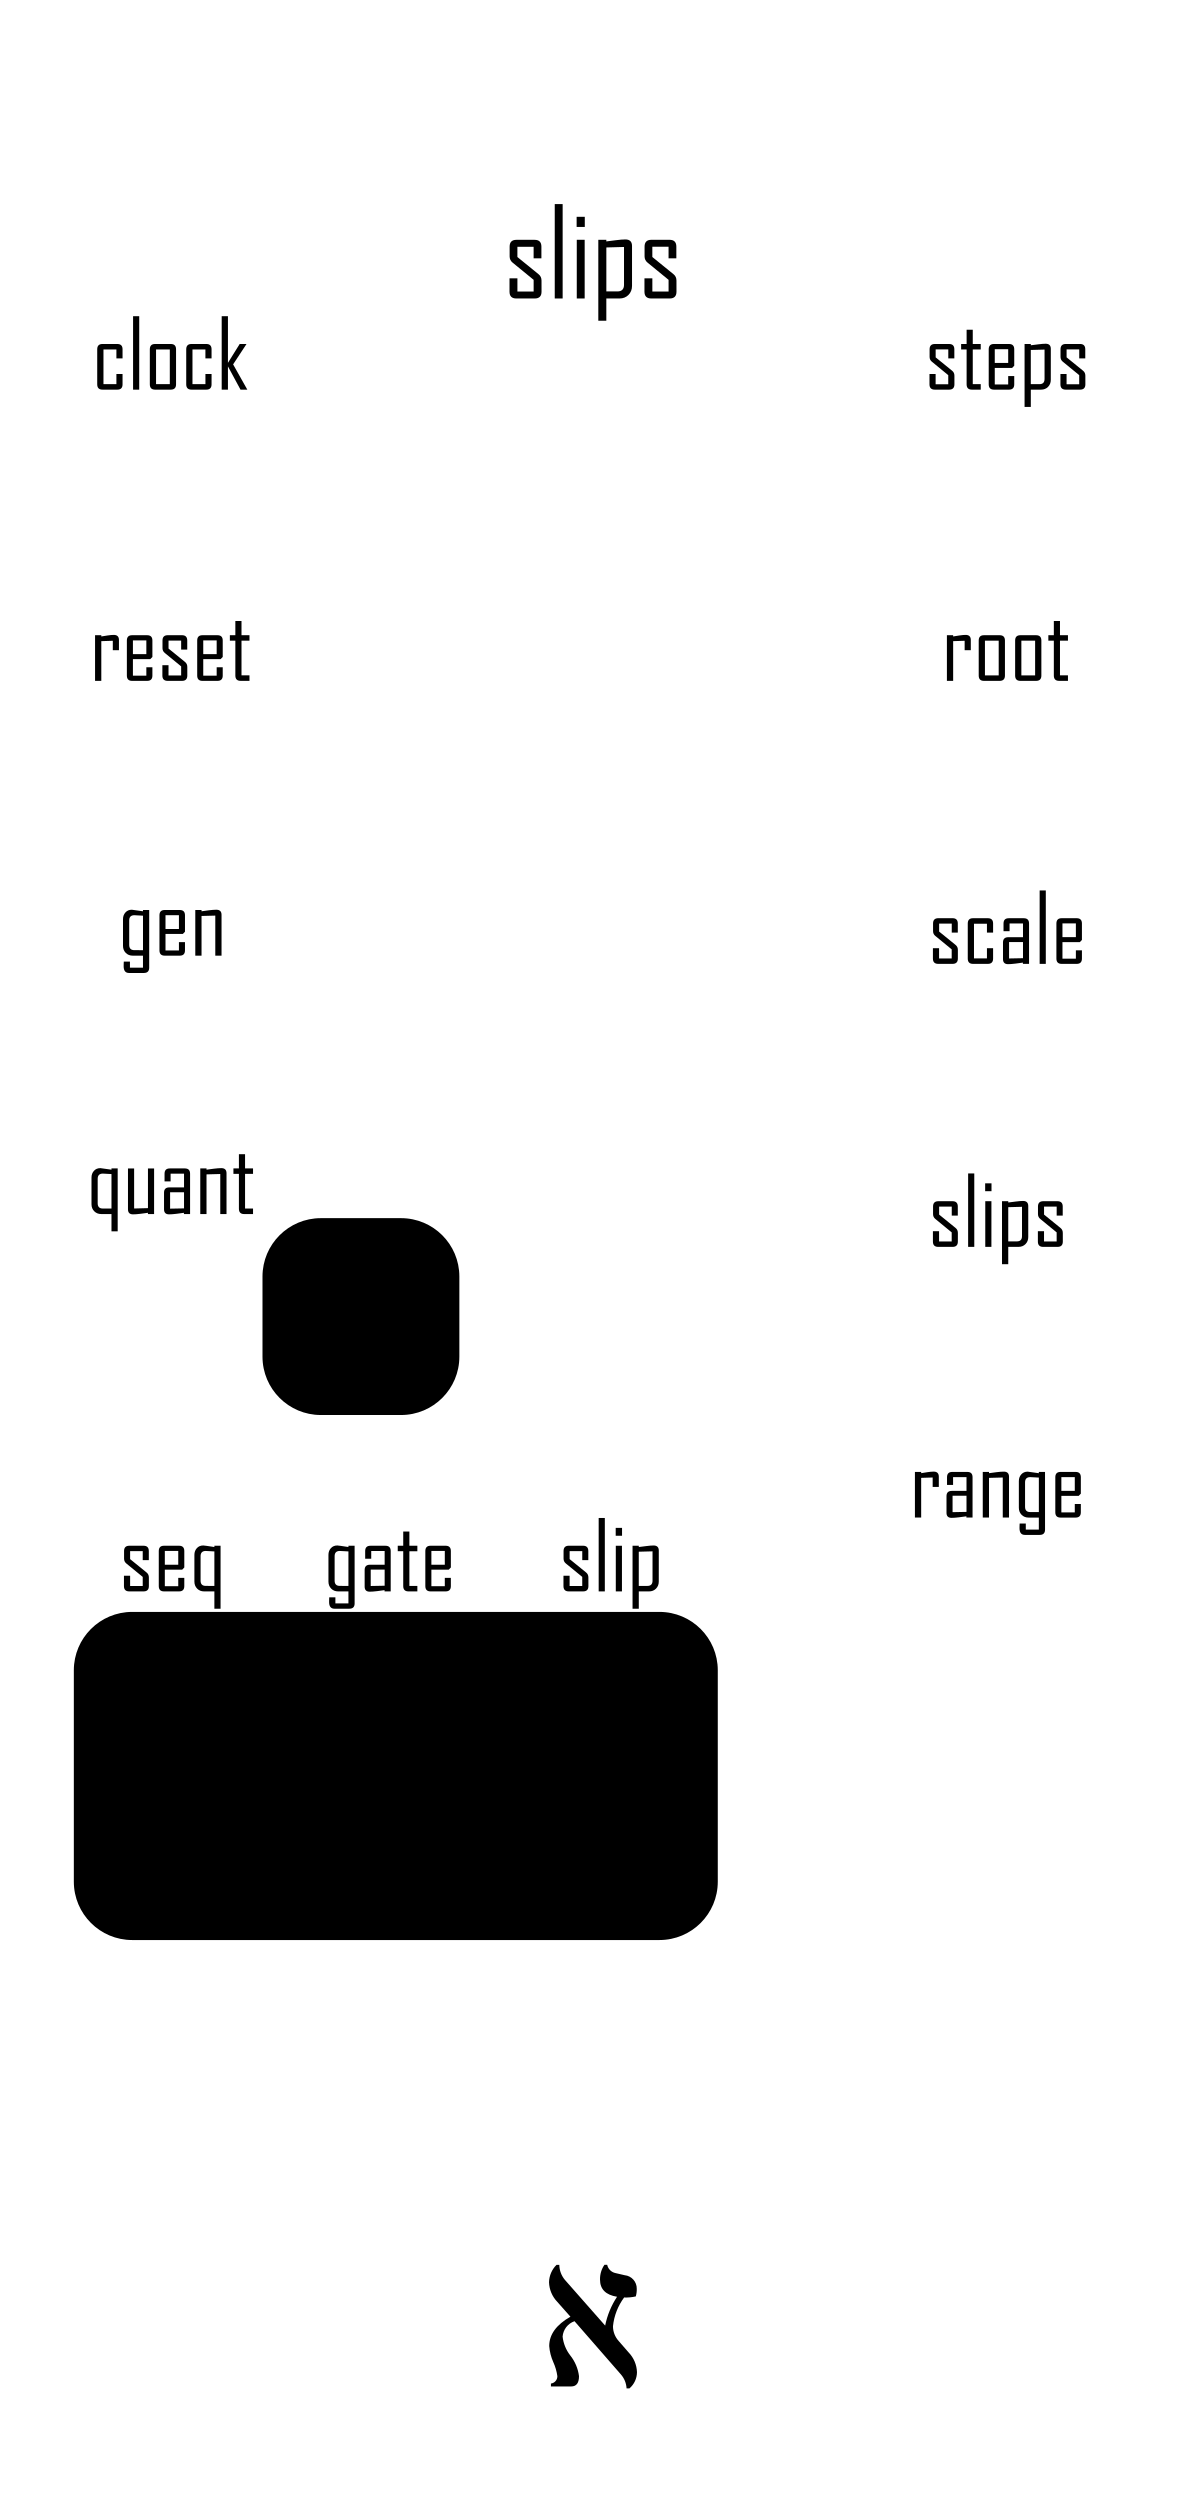
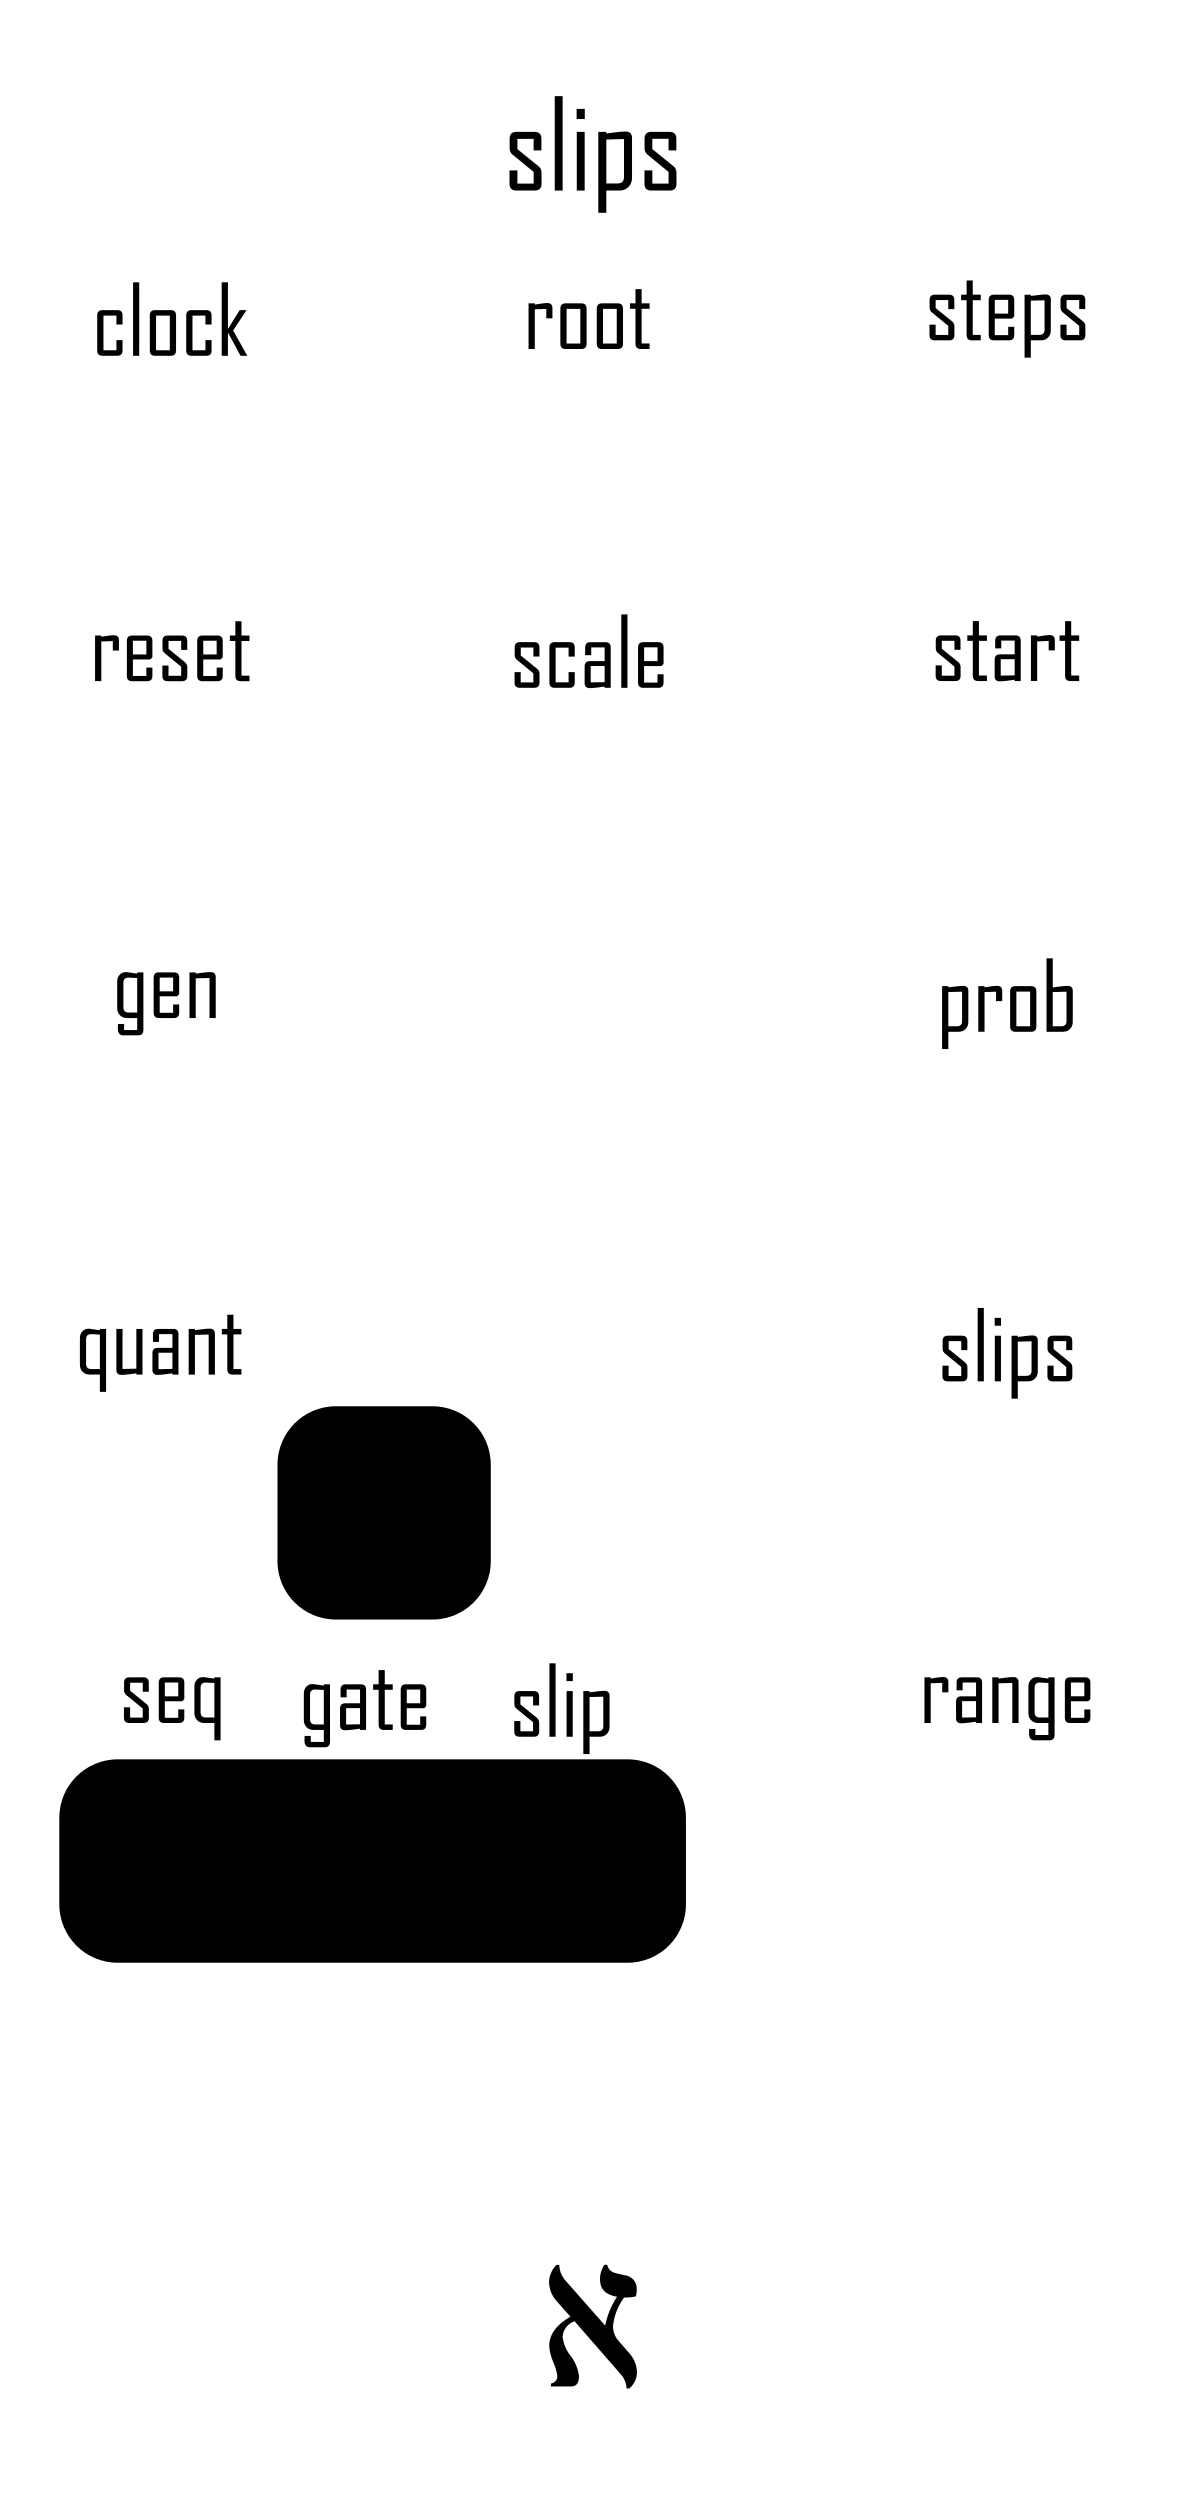
<svg xmlns="http://www.w3.org/2000/svg" width="60.96mm" height="128.5mm" viewBox="0 0 60.96 128.5" version="1.1" id="svg5">
  <defs id="defs2" />
  <g id="layer1">
    <rect style="fill:#ffffff;stroke-width:0.967" id="rect283" width="63.878" height="130.708" x="-1.459" y="-1.104" />
-     <rect style="fill:#000000;stroke-width:0.965" id="rect685" width="10.119" height="10.119" x="13.492" y="62.613" rx="3" ry="3" />
-     <rect style="fill:#000000;stroke-width:2.253" id="rect693" width="33.099" height="16.866" x="3.795" y="82.852" rx="3" ry="3" />
+     <rect style="fill:#000000;stroke-width:1.045" id="rect685" width="10.963" height="10.963" x="14.263" y="72.282" rx="3" ry="3" />
+     <rect style="fill:#000000;stroke-width:1.75" id="rect693" width="32.209" height="10.455" x="3.049" y="90.43" rx="3" ry="3" />
    <g id="text3498" transform="matrix(0.3527777,0,0,0.3527777,22.85947,2.8468836e-4)">
      <path id="path15128" d="m 26.956,347.987 h -0.422 a 3.344,3.344 0 0 0 -0.811,-2.014 L 18.949,338.2 a 2.584,2.584 0 0 0 -1.734,2.248 5.4,5.4 0 0 0 1.109,2.731 6.089,6.089 0 0 1 1.28,3.028 q 0,1.5 -1.14,1.5 h -2.95 v -0.422 a 1.072,1.072 0 0 0 0.937,-1.078 7.389,7.389 0 0 0 -0.593,-2.044 7.026,7.026 0 0 1 -0.594,-2.341 q 0,-2.514 3.091,-4.277 l -1.92,-2.17 a 4.308,4.308 0 0 1 -1.2,-2.857 3.689,3.689 0 0 1 1.093,-2.528 h 0.406 a 3.487,3.487 0 0 0 0.811,2.185 l 5.869,6.665 a 11.888,11.888 0 0 1 1.733,-4.2 q -2.481,-0.405 -2.482,-2.5 a 3.687,3.687 0 0 1 0.64,-2.154 h 0.406 a 1.549,1.549 0 0 0 1.2,1.2 l 1.342,0.313 a 1.952,1.952 0 0 1 1.765,1.982 3.588,3.588 0 0 1 -0.141,1.109 6.522,6.522 0 0 1 -1.7,0.156 8.5,8.5 0 0 0 -1.623,4.183 3.2,3.2 0 0 0 0.827,2.153 l 1.452,1.671 a 4.331,4.331 0 0 1 1.217,2.872 3.127,3.127 0 0 1 -1.094,2.362 z" transform="translate(-0.041)" />
    </g>
-     <g aria-label="clock" id="text653" style="font-size:4.939px;line-height:1.25;font-family:'Agency FB';-inkscape-font-specification:'Agency FB';stroke-width:0.265">
+     <g aria-label="clock" id="text653" style="font-size:4.939px;line-height:1.25;font-family:'Agency FB';-inkscape-font-specification:'Agency FB';stroke-width:0.265" transform="translate(0,-1.740815)">
      <path d="m 6.299,19.755 q 0,0.273 -0.27,0.273 H 5.267 q -0.27,0 -0.27,-0.273 v -1.801 q 0,-0.273 0.27,-0.273 h 0.762 q 0.27,0 0.27,0.273 V 18.422 H 5.983 V 17.964 H 5.318 v 1.782 H 5.983 V 19.222 H 6.299 Z" id="path361" />
      <path d="M 7.155,20.028 H 6.84 v -3.774 h 0.316 z" id="path363" />
      <path d="m 9.049,19.755 q 0,0.273 -0.273,0.273 H 7.971 q -0.27,0 -0.27,-0.273 v -1.801 q 0,-0.273 0.27,-0.273 h 0.805 q 0.273,0 0.273,0.273 z m -0.321,-0.01 V 17.964 H 8.021 v 1.782 z" id="path365" />
      <path d="m 10.874,19.755 q 0,0.273 -0.27,0.273 H 9.842 q -0.27,0 -0.27,-0.273 v -1.801 q 0,-0.273 0.27,-0.273 h 0.762 q 0.27,0 0.27,0.273 V 18.422 H 10.558 V 17.964 H 9.893 v 1.782 h 0.666 v -0.523 h 0.316 z" id="path367" />
      <path d="m 12.712,20.028 h -0.35 l -0.646,-1.196 v 1.196 h -0.321 v -3.774 h 0.321 v 2.397 l 0.603,-0.969 h 0.345 v 0.01 l -0.682,1.037 z" id="path369" />
    </g>
-     <g aria-label="reset" id="text657" style="font-size:4.939px;line-height:1.25;font-family:'Agency FB';-inkscape-font-specification:'Agency FB';stroke-width:0.265">
+     <g aria-label="reset" id="text657" style="font-size:4.939px;line-height:1.25;font-family:'Agency FB';-inkscape-font-specification:'Agency FB';stroke-width:0.265" transform="translate(0,0.01645779)">
      <path d="m 6.114,33.421 h -0.316 v -0.485 l -0.591,0.019 v 2.04 H 4.886 v -2.346 h 0.321 v 0.065 q 0.159,-0.024 0.321,-0.051 0.193,-0.029 0.321,-0.029 0.265,0 0.265,0.263 z" id="path383" />
      <path d="m 7.833,34.724 q 0,0.273 -0.27,0.273 H 6.791 q -0.27,0 -0.27,-0.273 v -1.801 q 0,-0.273 0.27,-0.273 h 0.772 q 0.27,0 0.27,0.273 v 0.844 L 7.725,33.879 H 6.832 V 34.728 H 7.522 V 34.299 H 7.833 Z M 7.522,33.624 V 32.917 H 6.832 v 0.707 z" id="path385" />
      <path d="m 9.627,34.724 q 0,0.273 -0.273,0.273 H 8.619 q -0.273,0 -0.273,-0.273 v -0.533 h 0.316 v 0.528 H 9.311 V 34.251 L 8.472,33.564 Q 8.352,33.467 8.352,33.313 v -0.391 q 0,-0.273 0.273,-0.273 h 0.726 q 0.273,0 0.273,0.273 v 0.468 H 9.311 V 32.927 H 8.663 v 0.41 l 0.846,0.687 q 0.118,0.094 0.118,0.256 z" id="path387" />
      <path d="m 11.448,34.724 q 0,0.273 -0.27,0.273 h -0.772 q -0.27,0 -0.27,-0.273 v -1.801 q 0,-0.273 0.27,-0.273 h 0.772 q 0.27,0 0.27,0.273 v 0.844 l -0.109,0.113 h -0.892 v 0.849 h 0.69 V 34.299 h 0.311 z M 11.137,33.624 v -0.707 h -0.69 v 0.707 z" id="path389" />
      <path d="m 12.823,34.996 h -0.456 q -0.27,0 -0.27,-0.273 v -1.792 h -0.282 v -0.282 h 0.282 v -0.731 h 0.316 v 0.731 h 0.41 v 0.282 h -0.41 v 1.782 h 0.41 z" id="path391" />
    </g>
-     <g aria-label="steps" id="text711" style="font-size:4.939px;line-height:1.25;font-family:'Agency FB';-inkscape-font-specification:'Agency FB';stroke-width:0.265">
+     <g aria-label="steps" id="text711" style="font-size:4.939px;line-height:1.25;font-family:'Agency FB';-inkscape-font-specification:'Agency FB';stroke-width:0.265" transform="translate(0,-2.534223)">
      <path d="m 49.057,19.755 q 0,0.273 -0.273,0.273 h -0.736 q -0.273,0 -0.273,-0.273 v -0.533 h 0.316 v 0.528 h 0.649 V 19.283 L 47.902,18.595 Q 47.781,18.499 47.781,18.345 v -0.391 q 0,-0.273 0.273,-0.273 h 0.726 q 0.273,0 0.273,0.273 v 0.468 h -0.311 v -0.463 h -0.649 v 0.41 l 0.846,0.687 q 0.118,0.094 0.118,0.256 z" id="path372" />
      <path d="m 50.41,20.028 h -0.456 q -0.27,0 -0.27,-0.273 v -1.792 h -0.282 v -0.282 h 0.282 v -0.731 h 0.316 v 0.731 h 0.41 v 0.282 h -0.41 v 1.782 h 0.41 z" id="path374" />
      <path d="m 52.132,19.755 q 0,0.273 -0.27,0.273 h -0.772 q -0.27,0 -0.27,-0.273 v -1.801 q 0,-0.273 0.27,-0.273 H 51.862 q 0.27,0 0.27,0.273 v 0.844 l -0.109,0.113 h -0.892 v 0.849 h 0.69 v -0.429 h 0.311 z m -0.311,-1.1 v -0.707 h -0.69 v 0.707 z" id="path376" />
      <path d="m 54.011,19.524 q 0,0.217 -0.142,0.362 -0.142,0.142 -0.357,0.142 h -0.528 v 0.89 h -0.321 v -3.236 h 0.321 v 0.065 q 0.191,-0.024 0.381,-0.048 0.241,-0.031 0.379,-0.031 0.268,0 0.268,0.263 z m -0.321,-0.048 v -1.507 l -0.707,0.019 v 1.758 h 0.444 q 0.263,0 0.263,-0.27 z" id="path378" />
      <path d="m 55.788,19.755 q 0,0.273 -0.273,0.273 h -0.736 q -0.273,0 -0.273,-0.273 v -0.533 h 0.316 v 0.528 h 0.649 v -0.468 l -0.839,-0.687 q -0.121,-0.096 -0.121,-0.251 v -0.391 q 0,-0.273 0.273,-0.273 h 0.726 q 0.273,0 0.273,0.273 v 0.468 h -0.311 v -0.463 h -0.649 v 0.41 l 0.846,0.687 q 0.118,0.094 0.118,0.256 z" id="path380" />
    </g>
-     <g aria-label="root" id="text715" style="font-size:4.939px;line-height:1.25;font-family:'Agency FB';-inkscape-font-specification:'Agency FB';stroke-width:0.265">
+     <g aria-label="root" id="text715" style="font-size:4.939px;line-height:1.25;font-family:'Agency FB';-inkscape-font-specification:'Agency FB';stroke-width:0.265" transform="translate(-21.50359,-17.05748)">
      <path d="m 49.899,33.421 h -0.316 v -0.485 l -0.591,0.019 v 2.04 H 48.671 v -2.346 h 0.321 v 0.065 q 0.159,-0.024 0.321,-0.051 0.193,-0.029 0.321,-0.029 0.265,0 0.265,0.263 z" id="path394" />
      <path d="m 51.654,34.724 q 0,0.273 -0.273,0.273 h -0.805 q -0.27,0 -0.27,-0.273 v -1.801 q 0,-0.273 0.27,-0.273 h 0.805 q 0.273,0 0.273,0.273 z m -0.321,-0.01 v -1.782 h -0.707 v 1.782 z" id="path396" />
      <path d="m 53.526,34.724 q 0,0.273 -0.273,0.273 h -0.805 q -0.27,0 -0.27,-0.273 v -1.801 q 0,-0.273 0.27,-0.273 h 0.805 q 0.273,0 0.273,0.273 z m -0.321,-0.01 v -1.782 h -0.707 v 1.782 z" id="path398" />
      <path d="m 54.893,34.996 h -0.456 q -0.27,0 -0.27,-0.273 v -1.792 h -0.282 v -0.282 h 0.282 v -0.731 h 0.316 v 0.731 h 0.41 v 0.282 h -0.41 v 1.782 h 0.41 z" id="path400" />
    </g>
-     <g aria-label="scale" id="text719" style="font-size:4.939px;line-height:1.25;font-family:'Agency FB';-inkscape-font-specification:'Agency FB';stroke-width:0.265">
+     <g aria-label="scale" id="text719" style="font-size:4.939px;line-height:1.25;font-family:'Agency FB';-inkscape-font-specification:'Agency FB';stroke-width:0.265" transform="translate(-21.50359,-14.18885)">
      <path d="m 49.234,49.27 q 0,0.273 -0.273,0.273 h -0.736 q -0.273,0 -0.273,-0.273 v -0.533 h 0.316 v 0.528 h 0.649 V 48.797 L 48.079,48.11 Q 47.959,48.014 47.959,47.859 v -0.391 q 0,-0.273 0.273,-0.273 h 0.726 q 0.273,0 0.273,0.273 v 0.468 h -0.311 v -0.463 h -0.649 v 0.41 l 0.846,0.687 q 0.118,0.094 0.118,0.256 z" id="path403" />
      <path d="m 51.045,49.27 q 0,0.273 -0.27,0.273 H 50.013 q -0.27,0 -0.27,-0.273 v -1.801 q 0,-0.273 0.27,-0.273 h 0.762 q 0.27,0 0.27,0.273 v 0.468 h -0.316 v -0.458 h -0.666 v 1.782 h 0.666 v -0.523 h 0.316 z" id="path405" />
      <path d="m 52.893,49.543 h -0.316 v -0.065 q -0.191,0.027 -0.381,0.051 -0.236,0.029 -0.379,0.029 -0.263,0 -0.263,-0.26 v -0.856 q 0,-0.27 0.273,-0.27 h 0.755 v -0.707 h -0.69 v 0.4 h -0.311 v -0.395 q 0,-0.273 0.27,-0.273 h 0.772 q 0.27,0 0.27,0.273 z m -0.311,-0.292 V 48.421 h -0.716 v 0.844 z" id="path407" />
      <path d="m 53.754,49.543 h -0.316 v -3.774 h 0.316 z" id="path409" />
      <path d="m 55.611,49.27 q 0,0.273 -0.27,0.273 H 54.569 q -0.27,0 -0.27,-0.273 v -1.801 q 0,-0.273 0.27,-0.273 h 0.772 q 0.27,0 0.27,0.273 v 0.844 l -0.109,0.113 h -0.892 v 0.849 h 0.69 v -0.429 h 0.311 z m -0.311,-1.1 v -0.707 h -0.69 v 0.707 z" id="path411" />
    </g>
-     <g aria-label="gen" id="text733" style="font-size:4.939px;line-height:1.25;font-family:'Agency FB';-inkscape-font-specification:'Agency FB';stroke-width:0.265">
-       <path d="m 7.668,49.738 q 0,0.273 -0.273,0.273 H 6.633 q -0.277,0 -0.277,-0.345 0,-0.041 0.002,-0.123 0.005,-0.08 0.005,-0.116 h 0.316 v 0.311 h 0.67 V 49.121 H 6.821 q -0.215,0 -0.357,-0.142 Q 6.322,48.834 6.322,48.617 v -1.372 q 0,-0.207 0.125,-0.345 0.125,-0.14 0.33,-0.14 0.055,0 0.572,0.08 v -0.065 H 7.668 Z M 7.35,48.839 v -1.773 q -0.381,-0.024 -0.444,-0.024 -0.265,0 -0.265,0.27 v 1.256 q 0,0.27 0.265,0.27 z" id="path414" />
+     <g aria-label="gen" id="text733" style="font-size:4.939px;line-height:1.25;font-family:'Agency FB';-inkscape-font-specification:'Agency FB';stroke-width:0.265" transform="translate(-0.2981441,3.205929)">
+       <path d="m 7.668,49.738 q 0,0.273 -0.273,0.273 H 6.633 q -0.277,0 -0.277,-0.345 0,-0.041 0.002,-0.123 0.005,-0.08 0.005,-0.116 h 0.316 v 0.311 H 7.35 V 49.121 H 6.821 q -0.215,0 -0.357,-0.142 Q 6.322,48.834 6.322,48.617 v -1.372 q 0,-0.207 0.125,-0.345 0.125,-0.14 0.33,-0.14 0.055,0 0.572,0.08 v -0.065 H 7.668 Z M 7.35,48.839 v -1.773 q -0.381,-0.024 -0.444,-0.024 -0.265,0 -0.265,0.27 v 1.256 q 0,0.27 0.265,0.27 z" id="path414" />
      <path d="m 9.508,48.848 q 0,0.273 -0.27,0.273 H 8.466 q -0.27,0 -0.27,-0.273 v -1.801 q 0,-0.273 0.27,-0.273 h 0.772 q 0.27,0 0.27,0.273 v 0.844 L 9.399,48.004 H 8.507 v 0.849 h 0.69 v -0.429 H 9.508 Z M 9.197,47.749 V 47.042 H 8.507 v 0.707 z" id="path416" />
      <path d="m 11.387,49.121 h -0.321 v -2.059 l -0.707,0.019 v 2.04 h -0.321 v -2.346 h 0.321 v 0.065 q 0.188,-0.024 0.379,-0.051 0.232,-0.029 0.381,-0.029 0.268,0 0.268,0.263 z" id="path418" />
    </g>
-     <g aria-label="slips" id="text739" style="font-size:4.939px;line-height:1.25;font-family:'Agency FB';-inkscape-font-specification:'Agency FB';stroke-width:0.265">
+     <g aria-label="slips" id="text739" style="font-size:4.939px;line-height:1.25;font-family:'Agency FB';-inkscape-font-specification:'Agency FB';stroke-width:0.265" transform="translate(0.4907555,6.912698)">
      <path d="m 49.234,63.817 q 0,0.273 -0.273,0.273 h -0.736 q -0.273,0 -0.273,-0.273 v -0.533 h 0.316 v 0.528 h 0.649 V 63.344 L 48.079,62.657 Q 47.959,62.56 47.959,62.406 V 62.015 q 0,-0.273 0.273,-0.273 h 0.726 q 0.273,0 0.273,0.273 v 0.468 h -0.311 v -0.463 h -0.649 v 0.41 l 0.846,0.687 q 0.118,0.094 0.118,0.256 z" id="path432" />
      <path d="m 50.078,64.089 h -0.316 v -3.774 h 0.316 z" id="path434" />
      <path d="m 50.963,61.229 h -0.326 v -0.405 h 0.326 z m -0.005,2.86 H 50.643 v -2.346 h 0.316 z" id="path436" />
-       <path d="m 52.852,63.585 q 0,0.217 -0.142,0.362 -0.142,0.142 -0.357,0.142 H 51.824 v 0.89 h -0.321 v -3.236 h 0.321 v 0.065 q 0.191,-0.024 0.381,-0.048 0.241,-0.031 0.379,-0.031 0.268,0 0.268,0.263 z m -0.321,-0.048 v -1.507 l -0.707,0.019 v 1.758 h 0.444 q 0.263,0 0.263,-0.27 z" id="path438" />
+       <path d="m 52.852,63.585 q 0,0.217 -0.142,0.362 -0.142,0.142 -0.357,0.142 H 51.824 v 0.89 h -0.321 v -3.236 h 0.321 v 0.065 q 0.191,-0.024 0.381,-0.048 0.241,-0.031 0.379,-0.031 0.268,0 0.268,0.263 z m -0.321,-0.048 V 62.03 l -0.707,0.019 v 1.758 h 0.444 q 0.263,0 0.263,-0.27 z" id="path438" />
      <path d="m 54.629,63.817 q 0,0.273 -0.273,0.273 h -0.736 q -0.273,0 -0.273,-0.273 v -0.533 h 0.316 v 0.528 h 0.649 v -0.468 l -0.839,-0.687 q -0.121,-0.096 -0.121,-0.251 V 62.015 q 0,-0.273 0.273,-0.273 h 0.726 q 0.273,0 0.273,0.273 v 0.468 H 54.313 V 62.02 H 53.664 v 0.41 l 0.846,0.687 q 0.118,0.094 0.118,0.256 z" id="path440" />
    </g>
-     <g aria-label="range" id="text759" style="font-size:4.939px;line-height:1.25;font-family:'Agency FB';-inkscape-font-specification:'Agency FB';stroke-width:0.265">
+     <g aria-label="range" id="text759" style="font-size:4.939px;line-height:1.25;font-family:'Agency FB';-inkscape-font-specification:'Agency FB';stroke-width:0.265" transform="translate(0.490755,10.55853)">
      <path d="m 48.255,76.428 h -0.316 v -0.485 l -0.591,0.019 v 2.04 h -0.321 v -2.346 h 0.321 v 0.065 q 0.159,-0.024 0.321,-0.051 0.193,-0.029 0.321,-0.029 0.265,0 0.265,0.263 z" id="path443" />
      <path d="m 49.989,78.003 h -0.316 v -0.065 q -0.191,0.027 -0.381,0.051 -0.236,0.029 -0.379,0.029 -0.263,0 -0.263,-0.26 v -0.856 q 0,-0.27 0.273,-0.27 h 0.755 v -0.707 h -0.69 v 0.4 h -0.311 v -0.395 q 0,-0.273 0.27,-0.273 h 0.772 q 0.27,0 0.27,0.273 z m -0.311,-0.292 v -0.83 h -0.716 v 0.844 z" id="path445" />
      <path d="m 51.863,78.003 h -0.321 v -2.059 l -0.707,0.019 v 2.04 h -0.321 v -2.346 h 0.321 v 0.065 q 0.188,-0.024 0.379,-0.051 0.232,-0.029 0.381,-0.029 0.268,0 0.268,0.263 z" id="path447" />
      <path d="m 53.715,78.621 q 0,0.273 -0.273,0.273 h -0.762 q -0.277,0 -0.277,-0.345 0,-0.041 0.002,-0.123 0.005,-0.08 0.005,-0.116 h 0.316 v 0.311 h 0.67 v -0.617 h -0.528 q -0.215,0 -0.357,-0.142 -0.142,-0.145 -0.142,-0.362 v -1.372 q 0,-0.207 0.125,-0.345 0.125,-0.14 0.33,-0.14 0.055,0 0.572,0.08 v -0.065 h 0.318 z m -0.318,-0.9 v -1.773 q -0.381,-0.024 -0.444,-0.024 -0.265,0 -0.265,0.27 v 1.256 q 0,0.27 0.265,0.27 z" id="path449" />
      <path d="m 55.555,77.731 q 0,0.273 -0.27,0.273 h -0.772 q -0.27,0 -0.27,-0.273 v -1.801 q 0,-0.273 0.27,-0.273 h 0.772 q 0.27,0 0.27,0.273 v 0.844 l -0.109,0.113 H 54.554 v 0.849 h 0.69 v -0.429 h 0.311 z M 55.244,76.631 v -0.707 h -0.69 v 0.707 z" id="path451" />
    </g>
-     <g aria-label="quant" id="text467" style="font-size:4.939px;line-height:1.25;font-family:'Agency FB';-inkscape-font-specification:'Agency FB';stroke-width:0.265">
+     <g aria-label="quant" id="text467" style="font-size:4.939px;line-height:1.25;font-family:'Agency FB';-inkscape-font-specification:'Agency FB';stroke-width:0.265" transform="translate(-0.596288,8.250779)">
      <path d="M 6.049,63.292 H 5.73 v -0.89 H 5.202 q -0.215,0 -0.357,-0.142 Q 4.703,62.116 4.703,61.899 v -1.372 q 0,-0.207 0.125,-0.345 0.125,-0.14 0.33,-0.14 0.055,0 0.572,0.08 v -0.065 H 6.049 Z M 5.73,62.12 v -1.773 q -0.381,-0.024 -0.444,-0.024 -0.265,0 -0.265,0.27 v 1.256 q 0,0.27 0.265,0.27 z" id="path421" />
      <path d="M 7.92,62.403 H 7.604 v -0.065 q -0.193,0.027 -0.383,0.051 -0.232,0.029 -0.383,0.029 -0.26,0 -0.26,-0.26 v -2.1 h 0.316 v 2.059 l 0.711,-0.019 v -2.04 h 0.316 z" id="path423" />
-       <path d="m 9.77,62.403 h -0.316 v -0.065 q -0.191,0.027 -0.381,0.051 -0.236,0.029 -0.379,0.029 -0.263,0 -0.263,-0.26 v -0.856 q 0,-0.27 0.273,-0.27 h 0.755 v -0.707 H 8.769 v 0.4 H 8.458 v -0.395 q 0,-0.273 0.27,-0.273 h 0.772 q 0.27,0 0.27,0.273 z m -0.311,-0.292 v -0.83 h -0.716 v 0.844 z" id="path425" />
+       <path d="m 9.77,62.403 h -0.316 v -0.065 q -0.191,0.027 -0.381,0.051 -0.236,0.029 -0.379,0.029 -0.263,0 -0.263,-0.26 V 61.3 q 0,-0.27 0.273,-0.27 h 0.755 v -0.707 H 8.769 v 0.4 H 8.458 v -0.395 q 0,-0.273 0.27,-0.273 h 0.772 q 0.27,0 0.27,0.273 z m -0.311,-0.292 v -0.83 h -0.716 v 0.844 z" id="path425" />
      <path d="m 11.643,62.403 h -0.321 v -2.059 l -0.707,0.019 v 2.04 h -0.321 v -2.346 h 0.321 v 0.065 q 0.188,-0.024 0.379,-0.051 0.232,-0.029 0.381,-0.029 0.268,0 0.268,0.263 z" id="path427" />
      <path d="m 13.006,62.403 h -0.456 q -0.27,0 -0.27,-0.273 v -1.792 h -0.282 v -0.282 h 0.282 v -0.731 h 0.316 v 0.731 h 0.41 v 0.282 h -0.41 v 1.782 h 0.41 z" id="path429" />
    </g>
-     <g aria-label="seq" id="text689" style="font-size:4.939px;line-height:1.25;font-family:'Agency FB';-inkscape-font-specification:'Agency FB';stroke-width:0.265">
+     <g aria-label="seq" id="text689" style="font-size:4.939px;line-height:1.25;font-family:'Agency FB';-inkscape-font-specification:'Agency FB';stroke-width:0.265" transform="translate(0,6.76376)">
      <path d="m 7.652,81.525 q 0,0.273 -0.273,0.273 H 6.644 q -0.273,0 -0.273,-0.273 V 80.993 H 6.688 v 0.528 H 7.336 V 81.053 L 6.497,80.366 Q 6.377,80.269 6.377,80.115 v -0.391 q 0,-0.273 0.273,-0.273 h 0.726 q 0.273,0 0.273,0.273 v 0.468 H 7.336 V 79.729 H 6.688 v 0.41 l 0.846,0.687 q 0.118,0.094 0.118,0.256 z" id="path472" />
      <path d="m 9.473,81.525 q 0,0.273 -0.27,0.273 H 8.431 q -0.27,0 -0.27,-0.273 v -1.801 q 0,-0.273 0.27,-0.273 h 0.772 q 0.27,0 0.27,0.273 v 0.844 L 9.364,80.681 H 8.472 v 0.849 h 0.69 v -0.429 H 9.473 Z M 9.162,80.426 V 79.719 H 8.472 v 0.707 z" id="path474" />
      <path d="m 11.337,82.688 h -0.318 v -0.89 h -0.528 q -0.215,0 -0.357,-0.142 -0.142,-0.145 -0.142,-0.362 v -1.372 q 0,-0.207 0.125,-0.345 0.125,-0.14 0.33,-0.14 0.055,0 0.572,0.08 v -0.065 h 0.318 z m -0.318,-1.172 v -1.773 q -0.381,-0.024 -0.444,-0.024 -0.265,0 -0.265,0.27 v 1.256 q 0,0.27 0.265,0.27 z" id="path476" />
    </g>
-     <g aria-label="gate" id="text697" style="font-size:4.939px;line-height:1.25;font-family:'Agency FB';-inkscape-font-specification:'Agency FB';stroke-width:0.265">
+     <g aria-label="gate" id="text697" style="font-size:4.939px;line-height:1.25;font-family:'Agency FB';-inkscape-font-specification:'Agency FB';stroke-width:0.265" transform="translate(-1.264917,7.121879)">
      <path d="m 18.228,82.415 q 0,0.273 -0.273,0.273 h -0.762 q -0.277,0 -0.277,-0.345 0,-0.041 0.002,-0.123 0.005,-0.08 0.005,-0.116 h 0.316 v 0.311 h 0.67 v -0.617 h -0.528 q -0.215,0 -0.357,-0.142 -0.142,-0.145 -0.142,-0.362 v -1.372 q 0,-0.207 0.125,-0.345 0.125,-0.14 0.33,-0.14 0.055,0 0.572,0.08 v -0.065 h 0.318 z M 17.909,81.516 v -1.773 q -0.381,-0.024 -0.444,-0.024 -0.265,0 -0.265,0.27 v 1.256 q 0,0.27 0.265,0.27 z" id="path463" />
      <path d="m 20.082,81.798 h -0.316 v -0.065 q -0.191,0.027 -0.381,0.051 -0.236,0.029 -0.379,0.029 -0.263,0 -0.263,-0.26 v -0.856 q 0,-0.27 0.273,-0.27 h 0.755 v -0.707 h -0.69 v 0.4 h -0.311 v -0.395 q 0,-0.273 0.27,-0.273 h 0.772 q 0.27,0 0.27,0.273 z m -0.311,-0.292 v -0.83 h -0.716 v 0.844 z" id="path465" />
      <path d="m 21.452,81.798 h -0.456 q -0.27,0 -0.27,-0.273 v -1.792 h -0.282 v -0.282 h 0.282 V 78.721 h 0.316 v 0.731 h 0.41 v 0.282 h -0.41 v 1.782 h 0.41 z" id="path467" />
      <path d="m 23.174,81.525 q 0,0.273 -0.27,0.273 h -0.772 q -0.27,0 -0.27,-0.273 v -1.801 q 0,-0.273 0.27,-0.273 h 0.772 q 0.27,0 0.27,0.273 v 0.844 l -0.109,0.113 H 22.173 v 0.849 h 0.69 v -0.429 h 0.311 z M 22.863,80.426 v -0.707 h -0.69 v 0.707 z" id="path469" />
    </g>
-     <g aria-label="slip" id="text705" style="font-size:4.939px;line-height:1.25;font-family:'Agency FB';-inkscape-font-specification:'Agency FB';stroke-width:0.265">
+     <g aria-label="slip" id="text705" style="font-size:4.939px;line-height:1.25;font-family:'Agency FB';-inkscape-font-specification:'Agency FB';stroke-width:0.265" transform="translate(-2.529835,7.470351)">
      <path d="m 30.244,81.525 q 0,0.273 -0.273,0.273 h -0.736 q -0.273,0 -0.273,-0.273 v -0.533 h 0.316 v 0.528 h 0.649 v -0.468 l -0.839,-0.687 q -0.121,-0.096 -0.121,-0.251 v -0.391 q 0,-0.273 0.273,-0.273 h 0.726 q 0.273,0 0.273,0.273 v 0.468 H 29.928 v -0.463 h -0.649 v 0.41 l 0.846,0.687 q 0.118,0.094 0.118,0.256 z" id="path454" />
      <path d="M 31.088,81.798 H 30.772 v -3.774 h 0.316 z" id="path456" />
      <path d="m 31.973,78.938 h -0.326 v -0.405 h 0.326 z m -0.005,2.86 h -0.316 v -2.346 h 0.316 z" id="path458" />
      <path d="m 33.861,81.294 q 0,0.217 -0.142,0.362 -0.142,0.142 -0.357,0.142 h -0.528 v 0.89 h -0.321 v -3.236 h 0.321 v 0.065 q 0.191,-0.024 0.381,-0.048 0.241,-0.031 0.379,-0.031 0.268,0 0.268,0.263 z m -0.321,-0.048 v -1.507 l -0.707,0.019 v 1.758 h 0.444 q 0.263,0 0.263,-0.27 z" id="path460" />
    </g>
-     <g aria-label="slips" id="text663" style="font-size:6.35px;line-height:1.25;font-family:'Agency FB';-inkscape-font-specification:'Agency FB';stroke-width:0.265">
+     <g aria-label="slips" id="text663" style="font-size:6.35px;line-height:1.25;font-family:'Agency FB';-inkscape-font-specification:'Agency FB';stroke-width:0.265" transform="translate(0,-5.547444)">
      <path d="m 27.835,14.992 q 0,0.35 -0.35,0.35 h -0.946 q -0.35,0 -0.35,-0.35 v -0.685 h 0.406 v 0.679 h 0.834 V 14.384 L 26.35,13.501 q -0.155,-0.124 -0.155,-0.322 v -0.502 q 0,-0.35 0.35,-0.35 h 0.933 q 0.35,0 0.35,0.35 v 0.602 h -0.4 v -0.595 h -0.834 v 0.527 l 1.088,0.884 q 0.152,0.121 0.152,0.329 z" id="path665" />
      <path d="M 28.92,15.342 H 28.514 V 10.49 h 0.406 z" id="path667" />
      <path d="m 30.058,11.665 h -0.419 v -0.521 h 0.419 z m -0.006,3.677 h -0.406 v -3.017 h 0.406 z" id="path669" />
      <path d="m 32.486,14.694 q 0,0.279 -0.183,0.465 -0.183,0.183 -0.459,0.183 H 31.165 v 1.144 h -0.412 v -4.161 h 0.412 v 0.084 q 0.245,-0.031 0.49,-0.062 0.31,-0.04 0.487,-0.04 0.344,0 0.344,0.338 z m -0.412,-0.062 v -1.938 l -0.908,0.025 v 2.26 h 0.571 q 0.338,0 0.338,-0.347 z" id="path671" />
      <path d="m 34.771,14.992 q 0,0.35 -0.35,0.35 h -0.946 q -0.35,0 -0.35,-0.35 v -0.685 h 0.406 v 0.679 h 0.834 v -0.602 l -1.079,-0.884 q -0.155,-0.124 -0.155,-0.322 v -0.502 q 0,-0.35 0.35,-0.35 h 0.933 q 0.35,0 0.35,0.35 v 0.602 h -0.4 v -0.595 h -0.834 v 0.527 l 1.088,0.884 q 0.152,0.121 0.152,0.329 z" id="path673" />
    </g>
+     <g aria-label="start" id="text414" style="font-size:4.939px;line-height:1.25;font-family:'Agency FB';-inkscape-font-specification:'Agency FB';display:inline;stroke-width:0.265" transform="translate(-1.5e-6,0.00922679)">
+       <path d="m 49.375,34.724 q 0,0.273 -0.273,0.273 h -0.736 q -0.273,0 -0.273,-0.273 v -0.533 h 0.316 v 0.528 h 0.649 v -0.468 l -0.839,-0.687 q -0.121,-0.096 -0.121,-0.251 v -0.391 q 0,-0.273 0.273,-0.273 h 0.726 q 0.273,0 0.273,0.273 v 0.468 h -0.311 v -0.463 h -0.649 v 0.41 l 0.846,0.687 q 0.118,0.094 0.118,0.256 z" id="path785" />
+       <path d="m 50.728,34.996 h -0.456 q -0.27,0 -0.27,-0.273 v -1.792 h -0.282 v -0.282 h 0.282 v -0.731 h 0.316 v 0.731 h 0.41 v 0.282 h -0.41 v 1.782 h 0.41 z" id="path787" />
+       <path d="m 52.465,34.996 h -0.316 v -0.065 q -0.191,0.027 -0.381,0.051 -0.236,0.029 -0.379,0.029 -0.263,0 -0.263,-0.26 v -0.856 q 0,-0.27 0.273,-0.27 h 0.755 v -0.707 h -0.69 v 0.4 H 51.153 v -0.395 q 0,-0.273 0.27,-0.273 h 0.772 q 0.27,0 0.27,0.273 z m -0.311,-0.292 v -0.83 h -0.716 v 0.844 z" id="path789" />
+       <path d="m 54.218,33.421 h -0.316 v -0.485 l -0.591,0.019 v 2.04 h -0.321 v -2.346 h 0.321 v 0.065 q 0.159,-0.024 0.321,-0.051 0.193,-0.029 0.321,-0.029 0.265,0 0.265,0.263 z" id="path791" />
+       <path d="m 55.47,34.996 h -0.456 q -0.27,0 -0.27,-0.273 v -1.792 h -0.282 v -0.282 h 0.282 v -0.731 h 0.316 v 0.731 h 0.41 v 0.282 h -0.41 v 1.782 h 0.41 z" id="path793" />
+     </g>
+     <g aria-label="prob" id="text557" style="font-size:4.939px;line-height:1.25;font-family:'Agency FB';-inkscape-font-specification:'Agency FB';display:inline;stroke-width:0.265" transform="translate(-5e-7,3.912522)">
+       <path d="m 49.772,48.617 q 0,0.217 -0.142,0.362 -0.142,0.142 -0.357,0.142 h -0.528 v 0.89 h -0.321 v -3.236 h 0.321 v 0.065 q 0.191,-0.024 0.381,-0.048 0.241,-0.031 0.379,-0.031 0.268,0 0.268,0.263 z m -0.321,-0.048 V 47.061 l -0.707,0.019 v 1.758 h 0.444 q 0.263,0 0.263,-0.27 z" id="path796" />
+       <path d="M 51.513,47.546 H 51.197 V 47.061 l -0.591,0.019 v 2.04 h -0.321 v -2.346 h 0.321 v 0.065 q 0.159,-0.024 0.321,-0.051 0.193,-0.029 0.321,-0.029 0.265,0 0.265,0.263 z" id="path798" />
+       <path d="m 53.269,48.848 q 0,0.273 -0.273,0.273 h -0.805 q -0.27,0 -0.27,-0.273 V 47.047 q 0,-0.273 0.27,-0.273 h 0.805 q 0.273,0 0.273,0.273 z m -0.321,-0.01 v -1.782 h -0.707 v 1.782 z" id="path800" />
+       <path d="m 55.14,48.617 q 0,0.217 -0.142,0.362 -0.142,0.142 -0.357,0.142 h -0.849 v -3.774 h 0.321 v 1.493 q 0.191,-0.024 0.381,-0.048 0.241,-0.031 0.379,-0.031 0.268,0 0.268,0.263 z m -0.321,-0.048 V 47.061 l -0.707,0.019 v 1.758 h 0.444 q 0.263,0 0.263,-0.27 z" id="path802" />
+     </g>
  </g>
  <g id="layer2" style="display:none;fill:#00ff00">
-     <circle style="fill:#00ff00;stroke-width:0.965" id="path641" cx="8.854" cy="25.72" r="3.584" />
-     <circle style="fill:#00ff00;stroke-width:0.965" id="circle643" cx="8.854" cy="40.056" r="3.584" />
-     <circle style="fill:#ff0000;stroke-width:0.965" id="circle645" cx="51.651" cy="25.72" r="3.584" />
-     <circle style="fill:#ff0000;stroke-width:0.965" id="circle647" cx="51.651" cy="40.056" r="3.584" />
-     <circle style="fill:#ff0000;stroke-width:0.965" id="circle649" cx="51.651" cy="54.391" r="3.584" />
-     <circle style="fill:#00ff00;stroke-width:0.965" id="circle721" cx="42.164" cy="25.72" r="3.584" />
-     <circle style="fill:#00ff00;stroke-width:0.965" id="circle723" cx="42.164" cy="39.845" r="3.584" />
-     <circle style="fill:#00ff00;stroke-width:0.965" id="circle725" cx="42.164" cy="54.181" r="3.584" />
-     <circle style="fill:#ff0000;stroke-width:0.965" id="circle727" cx="18.552" cy="54.391" r="3.584" />
-     <circle style="fill:#00ff00;stroke-width:0.965" id="circle729" cx="8.854" cy="54.181" r="3.584" />
-     <circle style="fill:#ff0000;stroke-width:0.965" id="circle735" cx="51.651" cy="68.938" r="3.584" />
-     <circle style="fill:#00ff00;stroke-width:0.965" id="circle741" cx="42.164" cy="68.727" r="3.584" />
-     <circle style="fill:#ff0000;stroke-width:0.965" id="circle761" cx="51.651" cy="82.852" r="3.584" />
-     <circle style="fill:#00ff00;stroke-width:0.965" id="circle763" cx="42.164" cy="82.641" r="3.584" />
-     <circle style="fill:#ff00ff;stroke-width:0.624" id="circle327" cx="11.717" cy="107.94" r="2.319" />
-     <circle style="fill:#ff00ff;stroke-width:0.624" id="circle329" cx="17.078" cy="107.94" r="2.319" />
-     <circle style="fill:#ff00ff;stroke-width:0.624" id="circle331" cx="22.439" cy="107.94" r="2.319" />
-     <circle style="fill:#ff00ff;stroke-width:0.624" id="circle333" cx="27.8" cy="107.94" r="2.319" />
-     <circle style="fill:#ff00ff;stroke-width:0.624" id="circle335" cx="33.16" cy="107.94" r="2.319" />
-     <circle style="fill:#ff00ff;stroke-width:0.624" id="circle347" cx="38.521" cy="107.94" r="2.319" />
-     <circle style="fill:#ff00ff;stroke-width:0.624" id="circle349" cx="43.882" cy="107.94" r="2.319" />
-     <circle style="fill:#ff00ff;stroke-width:0.624" id="circle351" cx="49.243" cy="107.94" r="2.319" />
-     <circle style="fill:#ff00ff;stroke-width:0.624" id="circle449" cx="11.717" cy="112.999" r="2.319" />
-     <circle style="fill:#ff00ff;stroke-width:0.624" id="circle451" cx="17.078" cy="112.999" r="2.319" />
-     <circle style="fill:#ff00ff;stroke-width:0.624" id="circle453" cx="22.439" cy="112.999" r="2.319" />
-     <circle style="fill:#ff00ff;stroke-width:0.624" id="circle455" cx="27.8" cy="112.999" r="2.319" />
-     <circle style="fill:#ff00ff;stroke-width:0.624" id="circle457" cx="33.16" cy="112.999" r="2.319" />
-     <circle style="fill:#ff00ff;stroke-width:0.624" id="circle459" cx="38.521" cy="112.999" r="2.319" />
-     <circle style="fill:#ff00ff;stroke-width:0.624" id="circle461" cx="43.882" cy="112.999" r="2.319" />
-     <circle style="fill:#ff00ff;stroke-width:0.624" id="circle463" cx="49.243" cy="112.999" r="2.319" />
-     <circle style="fill:#0000ff;stroke-width:0.965" id="circle469" cx="18.552" cy="67.673" r="3.584" />
-     <circle style="fill:#00ff00;stroke-width:0.965" id="circle471" cx="8.854" cy="67.462" r="3.584" />
-     <circle style="fill:#0000ff;stroke-width:0.965" id="circle691" cx="8.854" cy="87.912" r="3.584" />
-     <circle style="fill:#0000ff;stroke-width:0.965" id="circle701" cx="20.028" cy="87.912" r="3.584" />
-     <circle style="fill:#0000ff;stroke-width:0.965" id="circle709" cx="31.412" cy="87.912" r="3.584" />
-     <circle style="fill:#ff00ff;stroke-width:0.624" id="circle711" cx="8.854" cy="96.134" r="2.319" />
-     <circle style="fill:#ff00ff;stroke-width:0.624" id="circle713" cx="20.028" cy="96.134" r="2.319" />
-     <circle style="fill:#ff00ff;stroke-width:0.624" id="circle715" cx="31.412" cy="96.134" r="2.319" />
+     <circle style="fill:#00ff00;stroke-width:0.965" id="path641" cx="8.854" cy="24.08" r="3.584" />
+     <circle style="fill:#00ff00;stroke-width:0.965" id="circle643" cx="8.854" cy="41.974" r="3.584" />
+     <circle style="display:inline;fill:#00ff00;stroke-width:0.965" id="circle729" cx="8.556" cy="59.869" r="3.584" />
+     <circle style="display:inline;fill:#00ff00;stroke-width:0.965" id="circle471" cx="8.258" cy="77.763" r="3.584" />
+     <circle style="display:inline;fill:#00ff00;stroke-width:0.965" id="circle723" cx="21.082" cy="24.08" r="3.584" />
+     <circle style="display:inline;fill:#00ff00;stroke-width:0.965" id="circle725" cx="21.082" cy="41.974" r="3.584" />
+     <circle style="display:inline;fill:#00ff00;stroke-width:0.965" id="circle721" cx="42.586" cy="24.08" r="3.584" />
+     <circle style="display:inline;fill:#00ff00;stroke-width:0.965" id="circle472" cx="42.586" cy="41.974" r="3.584" />
+     <circle style="display:inline;fill:#00ff00;stroke-width:0.965" id="circle561" cx="42.586" cy="59.869" r="3.584" />
+     <circle style="display:inline;fill:#00ff00;stroke-width:0.965" id="circle741" cx="42.586" cy="77.763" r="3.584" />
+     <circle style="display:inline;fill:#00ff00;stroke-width:0.965" id="circle763" cx="42.586" cy="95.657" r="3.584" />
+     <circle style="display:inline;fill:#ff0000;stroke-width:0.965" id="circle727" cx="18.254" cy="59.869" r="3.584" />
+     <circle style="display:inline;fill:#ff0000;stroke-width:0.965" id="circle647" cx="30.279" cy="24.08" r="3.584" />
+     <circle style="display:inline;fill:#ff0000;stroke-width:0.965" id="circle649" cx="30.279" cy="41.974" r="3.584" />
+     <circle style="fill:#ff0000;stroke-width:0.965" id="circle645" cx="51.782" cy="24.08" r="3.584" />
+     <circle style="display:inline;fill:#ff0000;stroke-width:0.965" id="circle470" cx="51.782" cy="41.974" r="3.584" />
+     <circle style="display:inline;fill:#ff0000;stroke-width:0.965" id="circle559" cx="51.782" cy="59.869" r="3.584" />
+     <circle style="fill:#ff0000;stroke-width:0.965" id="circle735" cx="51.782" cy="77.763" r="3.584" />
+     <circle style="fill:#ff0000;stroke-width:0.965" id="circle761" cx="51.782" cy="95.657" r="3.584" />
+     <circle style="fill:#0000ff;stroke-width:0.965" id="circle469" cx="19.745" cy="77.763" r="3.584" />
+     <circle style="fill:#0000ff;stroke-width:0.965" id="circle691" cx="8.854" cy="95.657" r="3.584" />
+     <circle style="fill:#0000ff;stroke-width:0.965" id="circle701" cx="18.763" cy="95.657" r="3.584" />
+     <circle style="fill:#0000ff;stroke-width:0.965" id="circle709" cx="28.882" cy="95.657" r="3.584" />
+     <circle style="fill:#ff00ff;stroke-width:0.965" id="path857" cx="23.255" cy="92.872" r="1.64" />
+     <circle style="fill:#ff00ff;stroke-width:0.965" id="circle859" cx="33.541" cy="92.872" r="1.64" />
  </g>
</svg>
